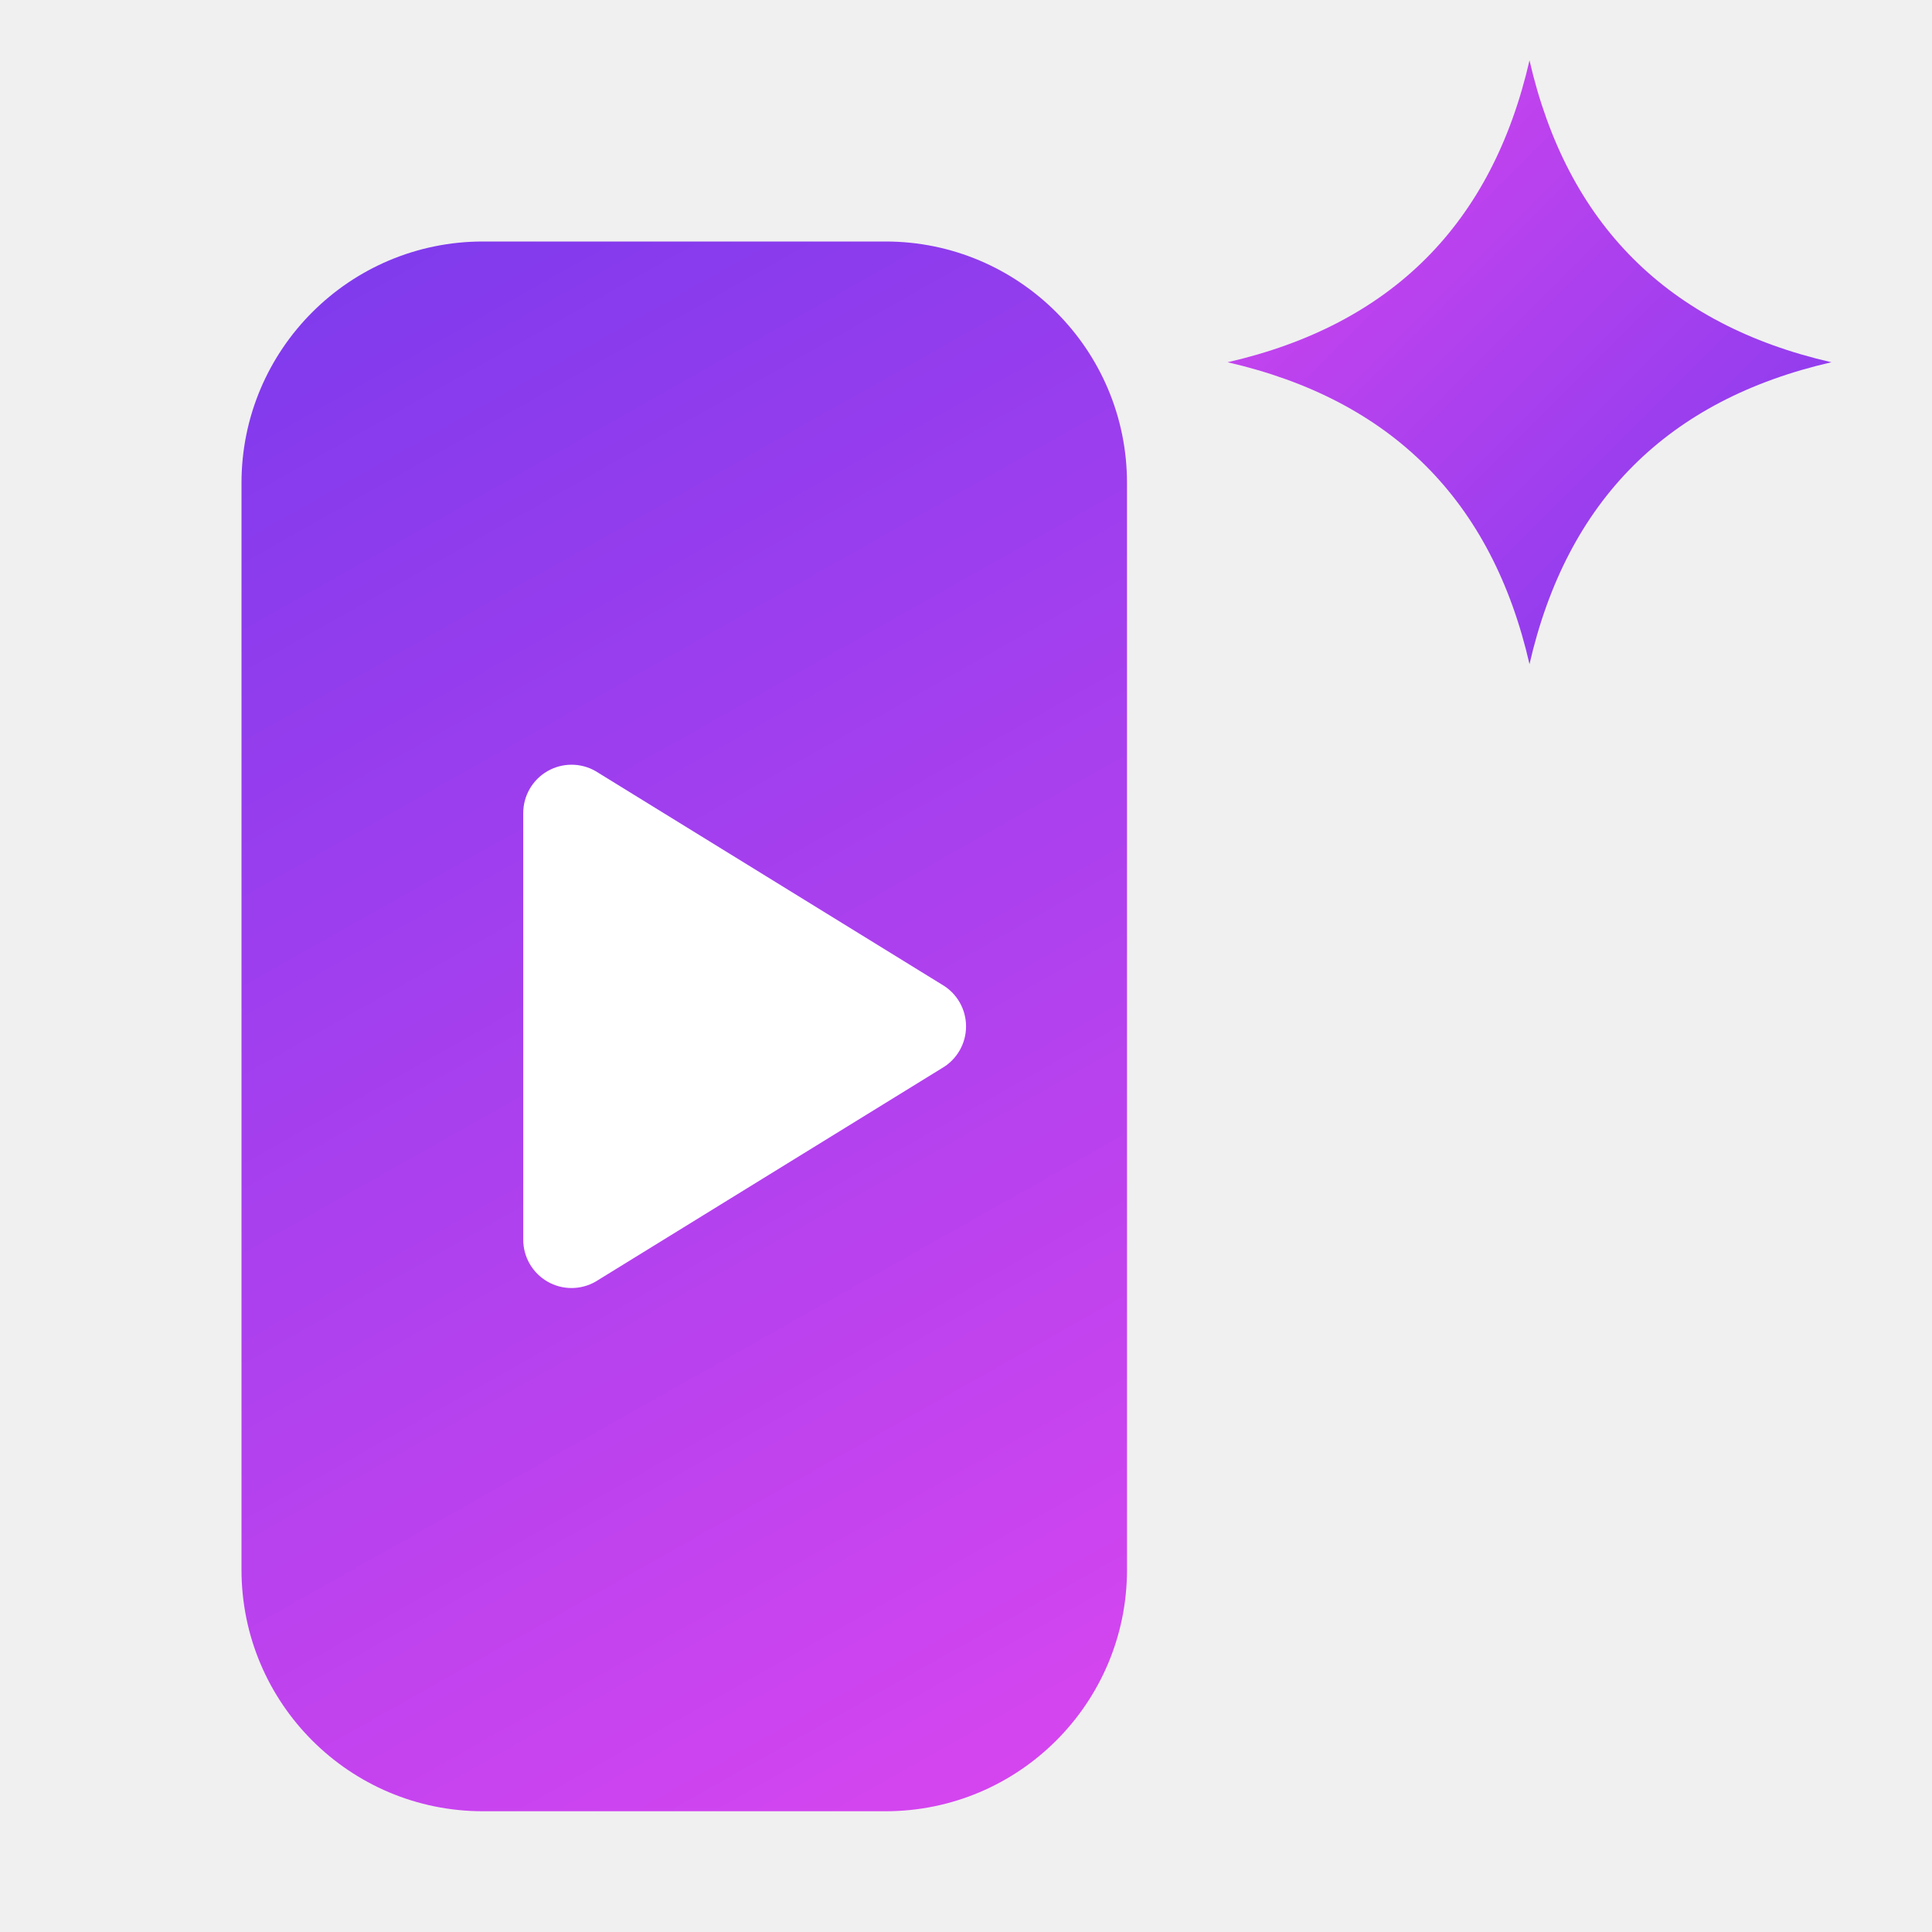
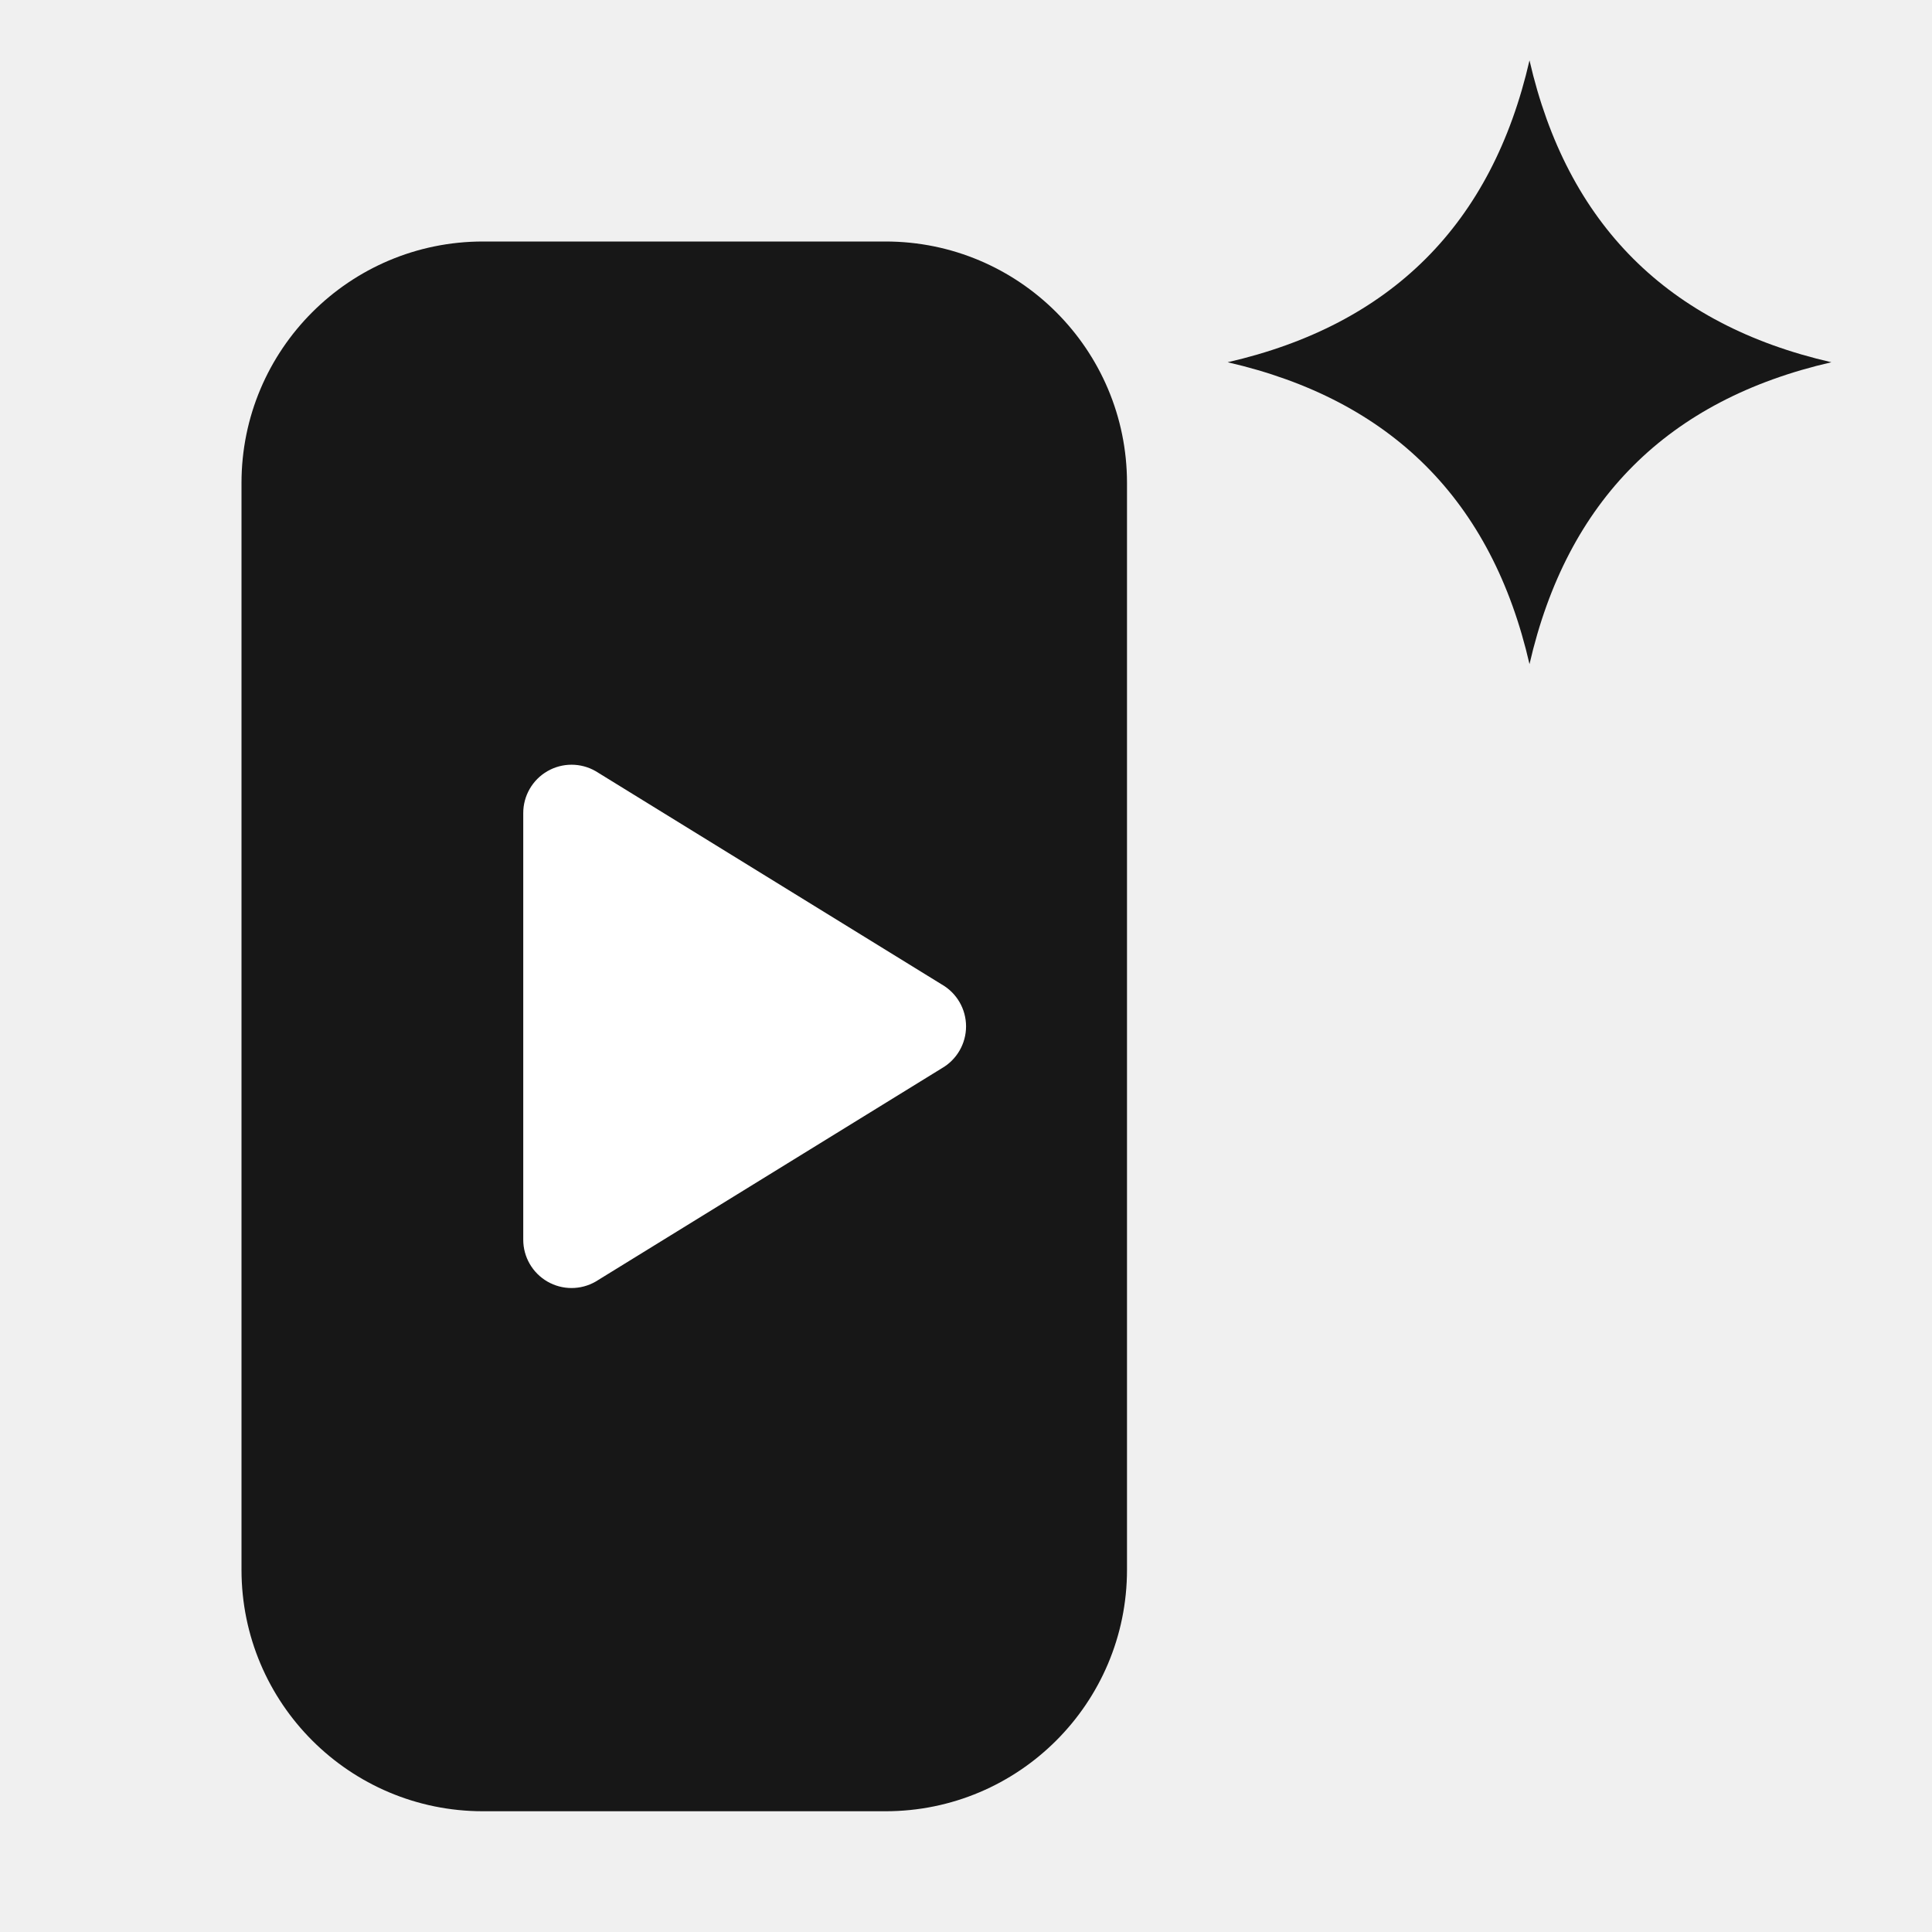
<svg xmlns="http://www.w3.org/2000/svg" viewBox="0 0 48 48">
-   <defs>
-     <linearGradient id="r" x1="6" y1="6" x2="28" y2="45" gradientUnits="userSpaceOnUse">
-       <stop offset="0" stop-color="#7C3AED" />
-       <stop offset="1" stop-color="#D946EF" />
-     </linearGradient>
-     <linearGradient id="s" x1="30.5" y1="1.5" x2="45.5" y2="16.5" gradientUnits="userSpaceOnUse">
-       <stop offset="0" stop-color="#D946EF" />
-       <stop offset="1" stop-color="#7C3AED" />
-     </linearGradient>
-   </defs>
-   <rect x="6" y="6" width="22" height="39" rx="6" fill="url(#r)" />
-   <path d="M13 20.2v10.6a1.2 1.2 0 0 0 1.8 1.04l8.6-5.3a1.2 1.2 0 0 0 0-2.08l-8.6-5.3a1.2 1.2 0 0 0-1.8 1.04z" fill="#fff" />
-   <path d="M38 1.5Q39.4 7.6 45.5 9Q39.4 10.4 38 16.5Q36.6 10.4 30.5 9Q36.6 7.6 38 1.5Z" fill="url(#s)" />
+   <style>.ink{fill:#171717}.cut{fill:#fff}@media (prefers-color-scheme: dark){.ink{fill:#fafafa}.cut{fill:#0a0a0a}}</style>
+   <rect class="ink" x="6" y="6" width="22" height="39" rx="6" />
+   <path class="cut" d="M13 20.2v10.6a1.2 1.2 0 0 0 1.8 1.04l8.6-5.3a1.2 1.2 0 0 0 0-2.08l-8.6-5.3a1.2 1.2 0 0 0-1.8 1.04z" />
+   <path class="ink" d="M38 1.5Q39.4 7.6 45.5 9Q39.4 10.4 38 16.5Q36.6 10.4 30.5 9Q36.6 7.6 38 1.5Z" />
</svg>
